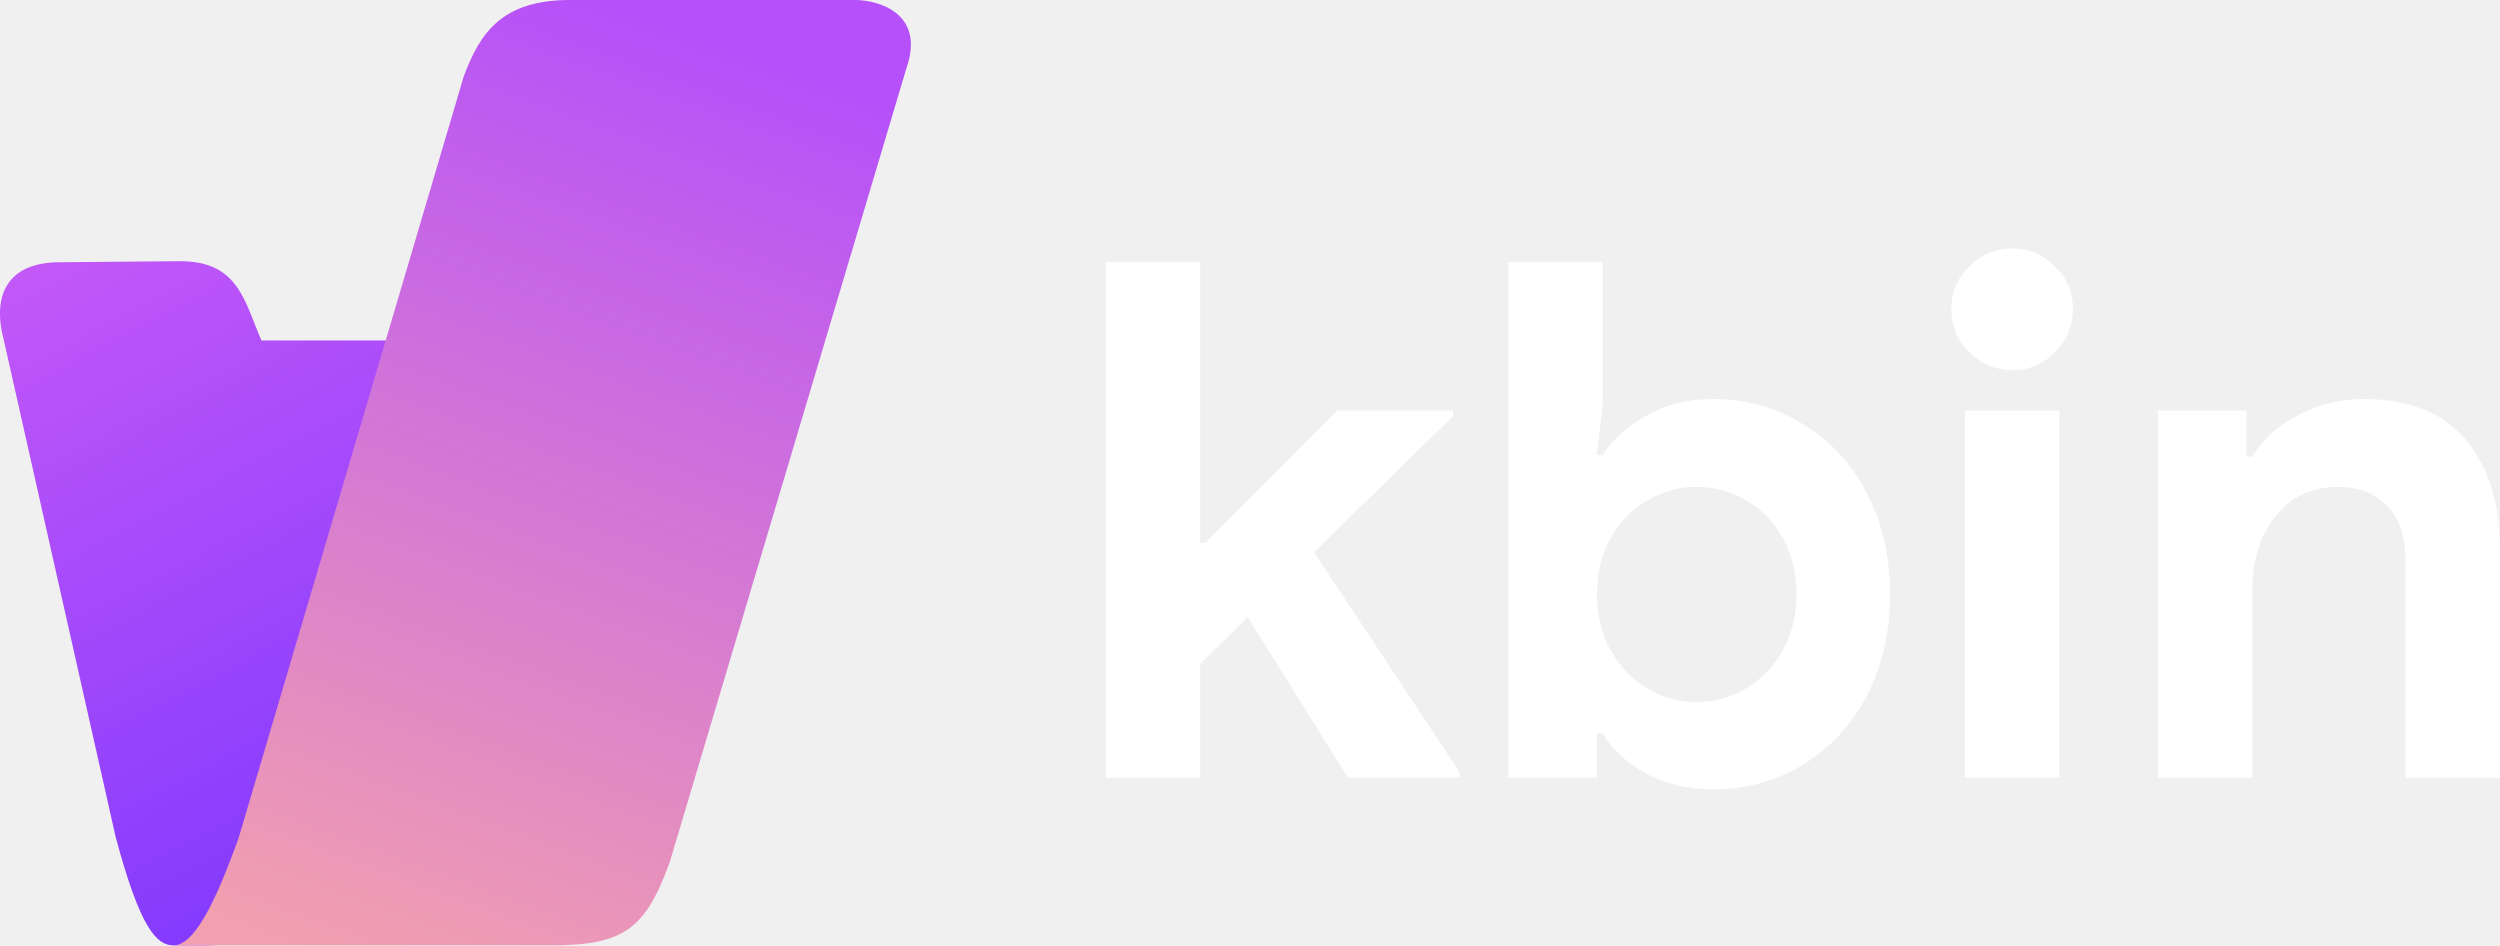
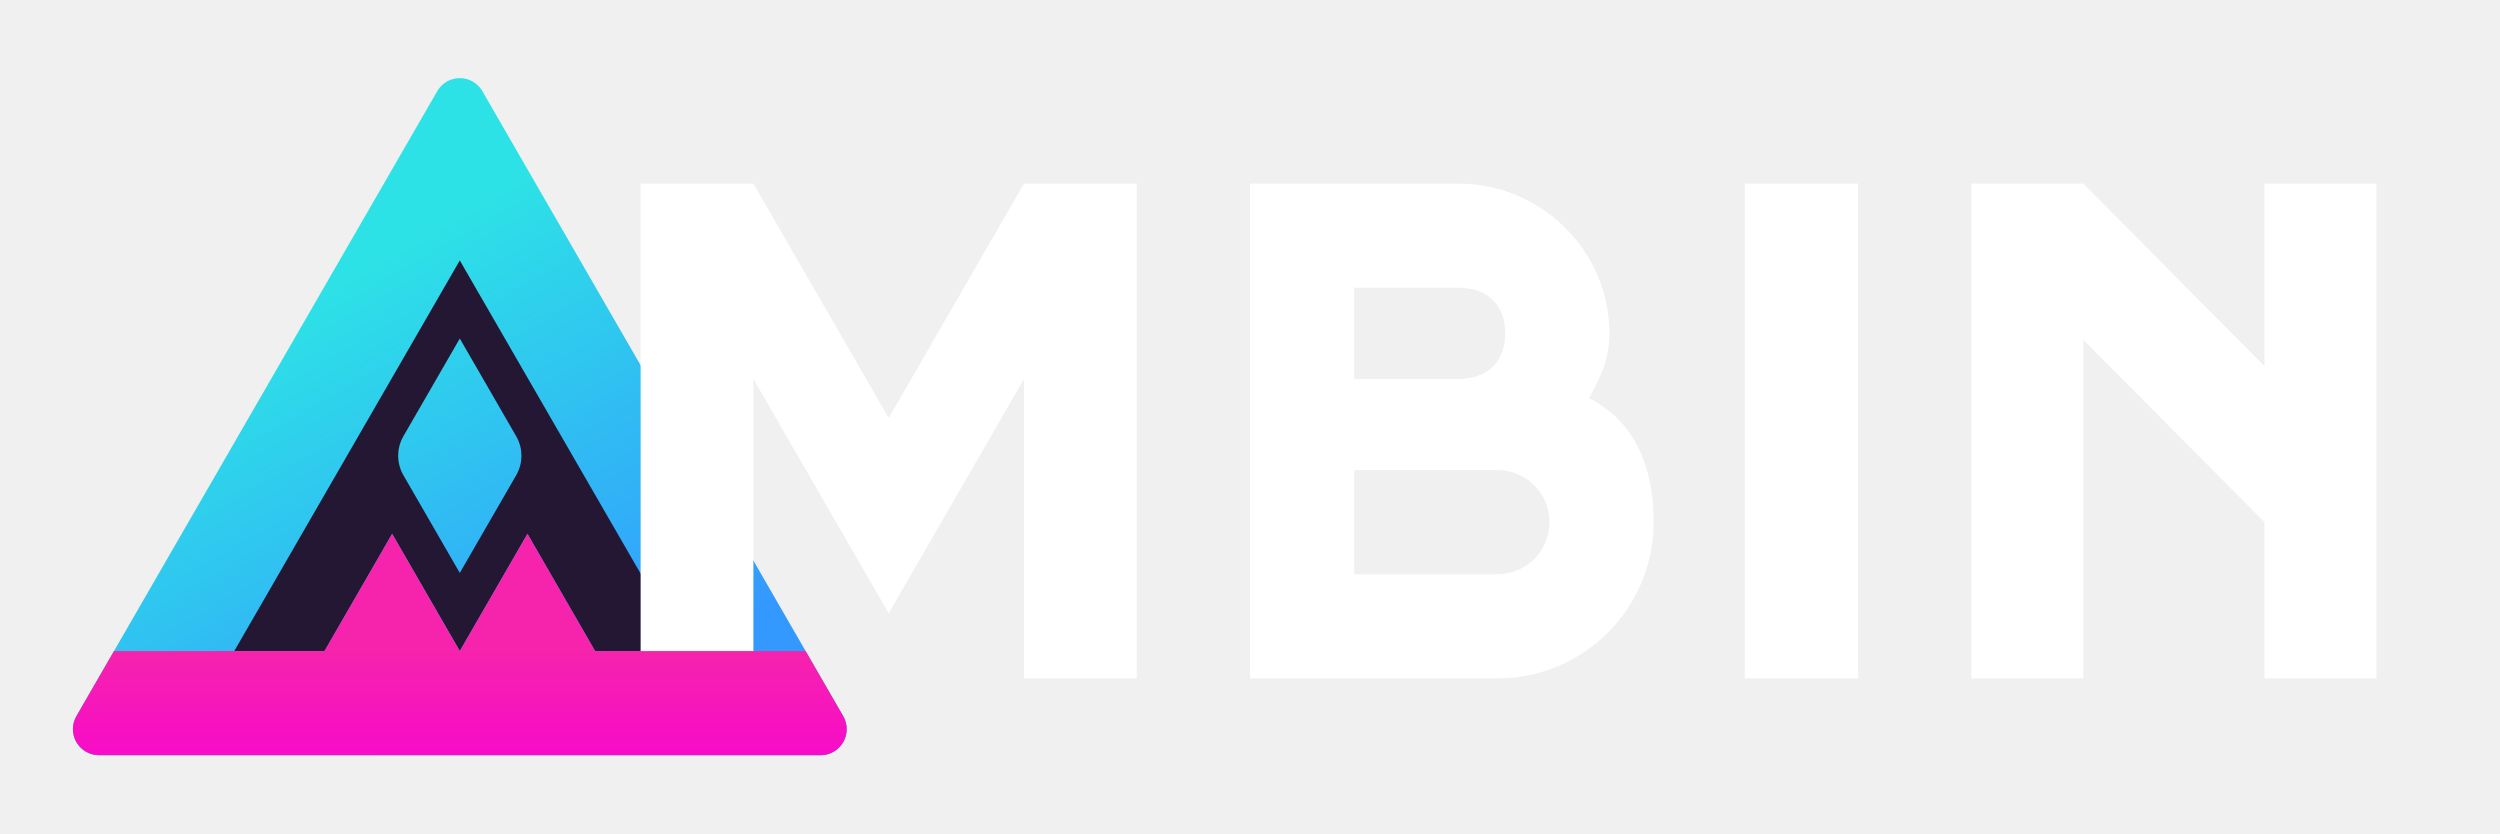
- <svg xmlns="http://www.w3.org/2000/svg" xmlns:xlink="http://www.w3.org/1999/xlink" id="logo" viewBox="0 0 37.254 14.088">
-   <defs>
-     <linearGradient id="a">
-       <stop offset="0" style="stop-color:#c358f8;" />
-       <stop offset="1" style="stop-color:#7835ff;" />
+ <svg xmlns="http://www.w3.org/2000/svg" xmlns:xlink="http://www.w3.org/1999/xlink" width="480" height="160" viewBox="0 0 480 160" version="1.1" id="svg1">
+   <defs id="defs1">
+     <linearGradient id="linearGradient8">
+       <stop style="stop-color:#2de2e6;stop-opacity:1;" offset="0" id="stop8" />
+       <stop style="stop-color:#3399ff;stop-opacity:1;" offset="1" id="stop11" />
    </linearGradient>
-     <linearGradient id="b">
-       <stop offset="0" style="stop-color:#b550fa;" />
-       <stop offset="1" style="stop-color:#f2a0af;" />
+     <linearGradient id="linearGradient6">
+       <stop style="stop-color:#f623ac;stop-opacity:1;" offset="0" id="stop6" />
+       <stop style="stop-color:#f706cf;stop-opacity:1;" offset="1" id="stop7" />
    </linearGradient>
-     <linearGradient xlink:href="#a" id="c" x1="233.208" x2="235.371" y1="155.572" y2="159.662" gradientTransform="translate(-309.4615 -64.36859) scale(2.600699)" gradientUnits="userSpaceOnUse" />
-     <linearGradient xlink:href="#b" id="d" x1="238.321" x2="236.355" y1="154.077" y2="159.465" gradientTransform="translate(-314.072 -64.36859) scale(2.600699)" gradientUnits="userSpaceOnUse" />
+     <linearGradient xlink:href="#linearGradient6" id="linearGradient7" x1="97.229" y1="82.033" x2="97.229" y2="107.033" gradientUnits="userSpaceOnUse" />
+     <linearGradient xlink:href="#linearGradient8" id="linearGradient9" x1="105.889" y1="-7.967" x2="153.521" y2="74.533" gradientUnits="userSpaceOnUse" />
  </defs>
-   <path id="logotype" d="M502.94 333.945c-.25 0-.465.089-.644.268-.179.172-.268.383-.268.633 0 .25.089.465.268.644.179.179.394.268.644.268s.461-.089.633-.268c.179-.179.268-.394.268-.644 0-.25-.089-.461-.268-.633-.172-.179-.383-.268-.633-.268zm-13.51.204v7.683h1.406v-1.696l.708-.698 1.492 2.393h1.663v-.086l-2.167-3.273 2.071-2.028v-.086h-1.728l-1.964 1.975h-.075v-4.185zm5.998 0v7.683h1.32v-.655h.086c.143.236.357.433.643.591.293.157.626.236.998.236.494 0 .94-.122 1.341-.365.408-.25.726-.594.955-1.03.229-.444.344-.948.344-1.513 0-.558-.115-1.059-.344-1.502-.229-.444-.547-.787-.955-1.03-.401-.25-.847-.375-1.341-.375-.372 0-.701.082-.988.246-.286.157-.504.354-.654.59h-.086l.086-.773v-2.103zm12.759 2.039c-.351 0-.676.078-.977.236-.3.15-.533.358-.697.623h-.086v-.687h-1.32v5.473h1.406v-2.79c0-.444.114-.812.343-1.105.236-.293.544-.44.923-.44.322 0 .573.097.751.29.179.193.268.465.268.815v3.23h1.406v-3.401c0-.694-.172-1.242-.515-1.642-.343-.401-.844-.6-1.502-.6zm-5.956.172v5.473h1.406v-5.473zm-4.002 1.137c.265 0 .512.068.741.204.229.129.411.314.547.558.136.243.204.522.204.837 0 .315-.068.594-.204.837-.136.243-.318.433-.547.568-.229.136-.476.204-.741.204-.258 0-.501-.068-.73-.204-.229-.136-.411-.325-.547-.568-.136-.243-.204-.522-.204-.837 0-.315.068-.594.204-.837.136-.243.318-.429.547-.558.229-.136.472-.204.73-.204z" transform="translate(-472.9508 -330.2427)" fill="#fff" />
-   <path d="m299.27 340.22-1.808.016c-.763 0-1.014.478-.829 1.166l1.666 7.4c.366 1.367.611 1.614.862 1.614h.482c.954 0 1.291-.572 1.663-1.614l2.634-7.4h-3.468c-.247-.553-.332-1.181-1.201-1.181z" style="fill:url(#c);" transform="translate(-296.575 -336.3281)" />
-   <path d="M305.072 336.328h4.245c.341 0 1.047.194.768 1.007l-3.525 11.825c-.364 1.022-.698 1.255-1.77 1.255h-5.629c.293 0 .603-.571.974-1.613l3.352-11.34c.245-.651.571-1.134 1.585-1.134z" style="fill:url(#d)" transform="translate(-296.575 -336.3281)" />
+   <g id="layer1" style="display:inline;fill:none" transform="translate(-15.33491,22.9665)">
+     <path style="display:inline;opacity:1;fill:url(#linearGradient9);fill-opacity:1;stroke:none;stroke-width:1;stroke-linecap:round;stroke-linejoin:round;stroke-dasharray:none;stroke-opacity:1" d="M 92.899,-25.467 23.617,94.533 a 5,5 60 0 0 4.33,7.5 H 166.511 a 5,5 120 0 0 4.33,-7.5 L 101.559,-25.467 a 5,5 180 0 0 -8.66,0 z" id="path5" transform="translate(6.387841,20)" />
+     <path id="path1" style="display:inline;opacity:1;fill:#241734;fill-opacity:1;stroke:none;stroke-width:1;stroke-linecap:round;stroke-linejoin:round;stroke-dasharray:none;stroke-opacity:1" d="M 103.616,27.033 60.315,102.034 H 77.636 L 90.626,79.533 103.616,102.034 116.608,79.533 129.598,102.034 h 17.32 z m 0,15 10.827,18.75 a 7.5,7.5 90 0 1 0,7.501 l -10.827,18.75 -10.825,-18.75 a 7.501,7.501 90 0 1 0,-7.501 z" />
+     <g id="layer3" style="display:inline;fill:none" transform="translate(94.38085,-25.40805)">
+       <path id="path3" style="display:inline;fill:#ffffff;fill-opacity:1;stroke:none;stroke-width:1;stroke-linecap:round;stroke-linejoin:round;stroke-dasharray:none;stroke-opacity:1" d="m 139.218,37.692 h -21.652 l -25.98,45 -25.98,-45 H 43.954 v 95 h 21.65 v -57.5 l 25.98,45 25.982,-45 -0.002,37.5 v 20 h 21.652 z" />
+       <path id="ellipse14" style="fill:#ffffff;fill-opacity:1;stroke:none;stroke-width:1;stroke-linecap:round;stroke-linejoin:round;stroke-dasharray:none;stroke-opacity:0.5" d="m 160.954,37.692 v 95 h 47.5 c 16.569,0 30,-13.431 30,-30 0,-10.86 -3.708,-19.292 -12.372,-23.817 2.123,-3.965 3.872,-7.357 3.872,-12.433 0,-15.878 -13.122,-28.75 -29,-28.75 z m 20,20 h 20 c 5.523,0 9,3.227 9,8.75 0,5.523 -3.477,8.75 -9,8.75 h -20 z m 0,35 h 27.5 c 5.523,0 10,4.477 10,10 0,5.523 -4.477,10.005 -10,10.005 h -27.5 z" />
+       <path style="fill:#ffffff;fill-opacity:1;stroke:none;stroke-width:1;stroke-linecap:round;stroke-linejoin:round;stroke-dasharray:none;stroke-opacity:1" d="m 277.704,132.692 v -95 h -21.75 v 95 z" id="path20" />
+       <path style="display:inline;fill:#ffffff;fill-opacity:1;stroke:none;stroke-width:1;stroke-linecap:round;stroke-linejoin:round;stroke-dasharray:none;stroke-opacity:1" d="m 377.229,132.691 -21.5,2.5e-4 v -30 l -34.775,-35 v 65 h -21.5 v -95 h 21.5 l 34.775,35.058 V 37.692 h 21.5 z" id="path3-4" />
+     </g>
+     <path style="display:inline;opacity:1;fill:url(#linearGradient7);fill-opacity:1;stroke:none;stroke-width:1;stroke-linecap:round;stroke-linejoin:round;stroke-dasharray:none;stroke-opacity:1" d="M 27.947,102.033 H 166.511 a 5,5 120 0 0 4.33,-7.5 l -7.217,-12.5 h -40.415 l -12.99,-22.5 -12.99,22.5 -12.99,-22.5 -12.99,22.5 H 30.834 L 23.617,94.533 a 5,5 60 0 0 4.33,7.5 z" id="path6" transform="translate(6.387841,20)" />
+   </g>
</svg>
